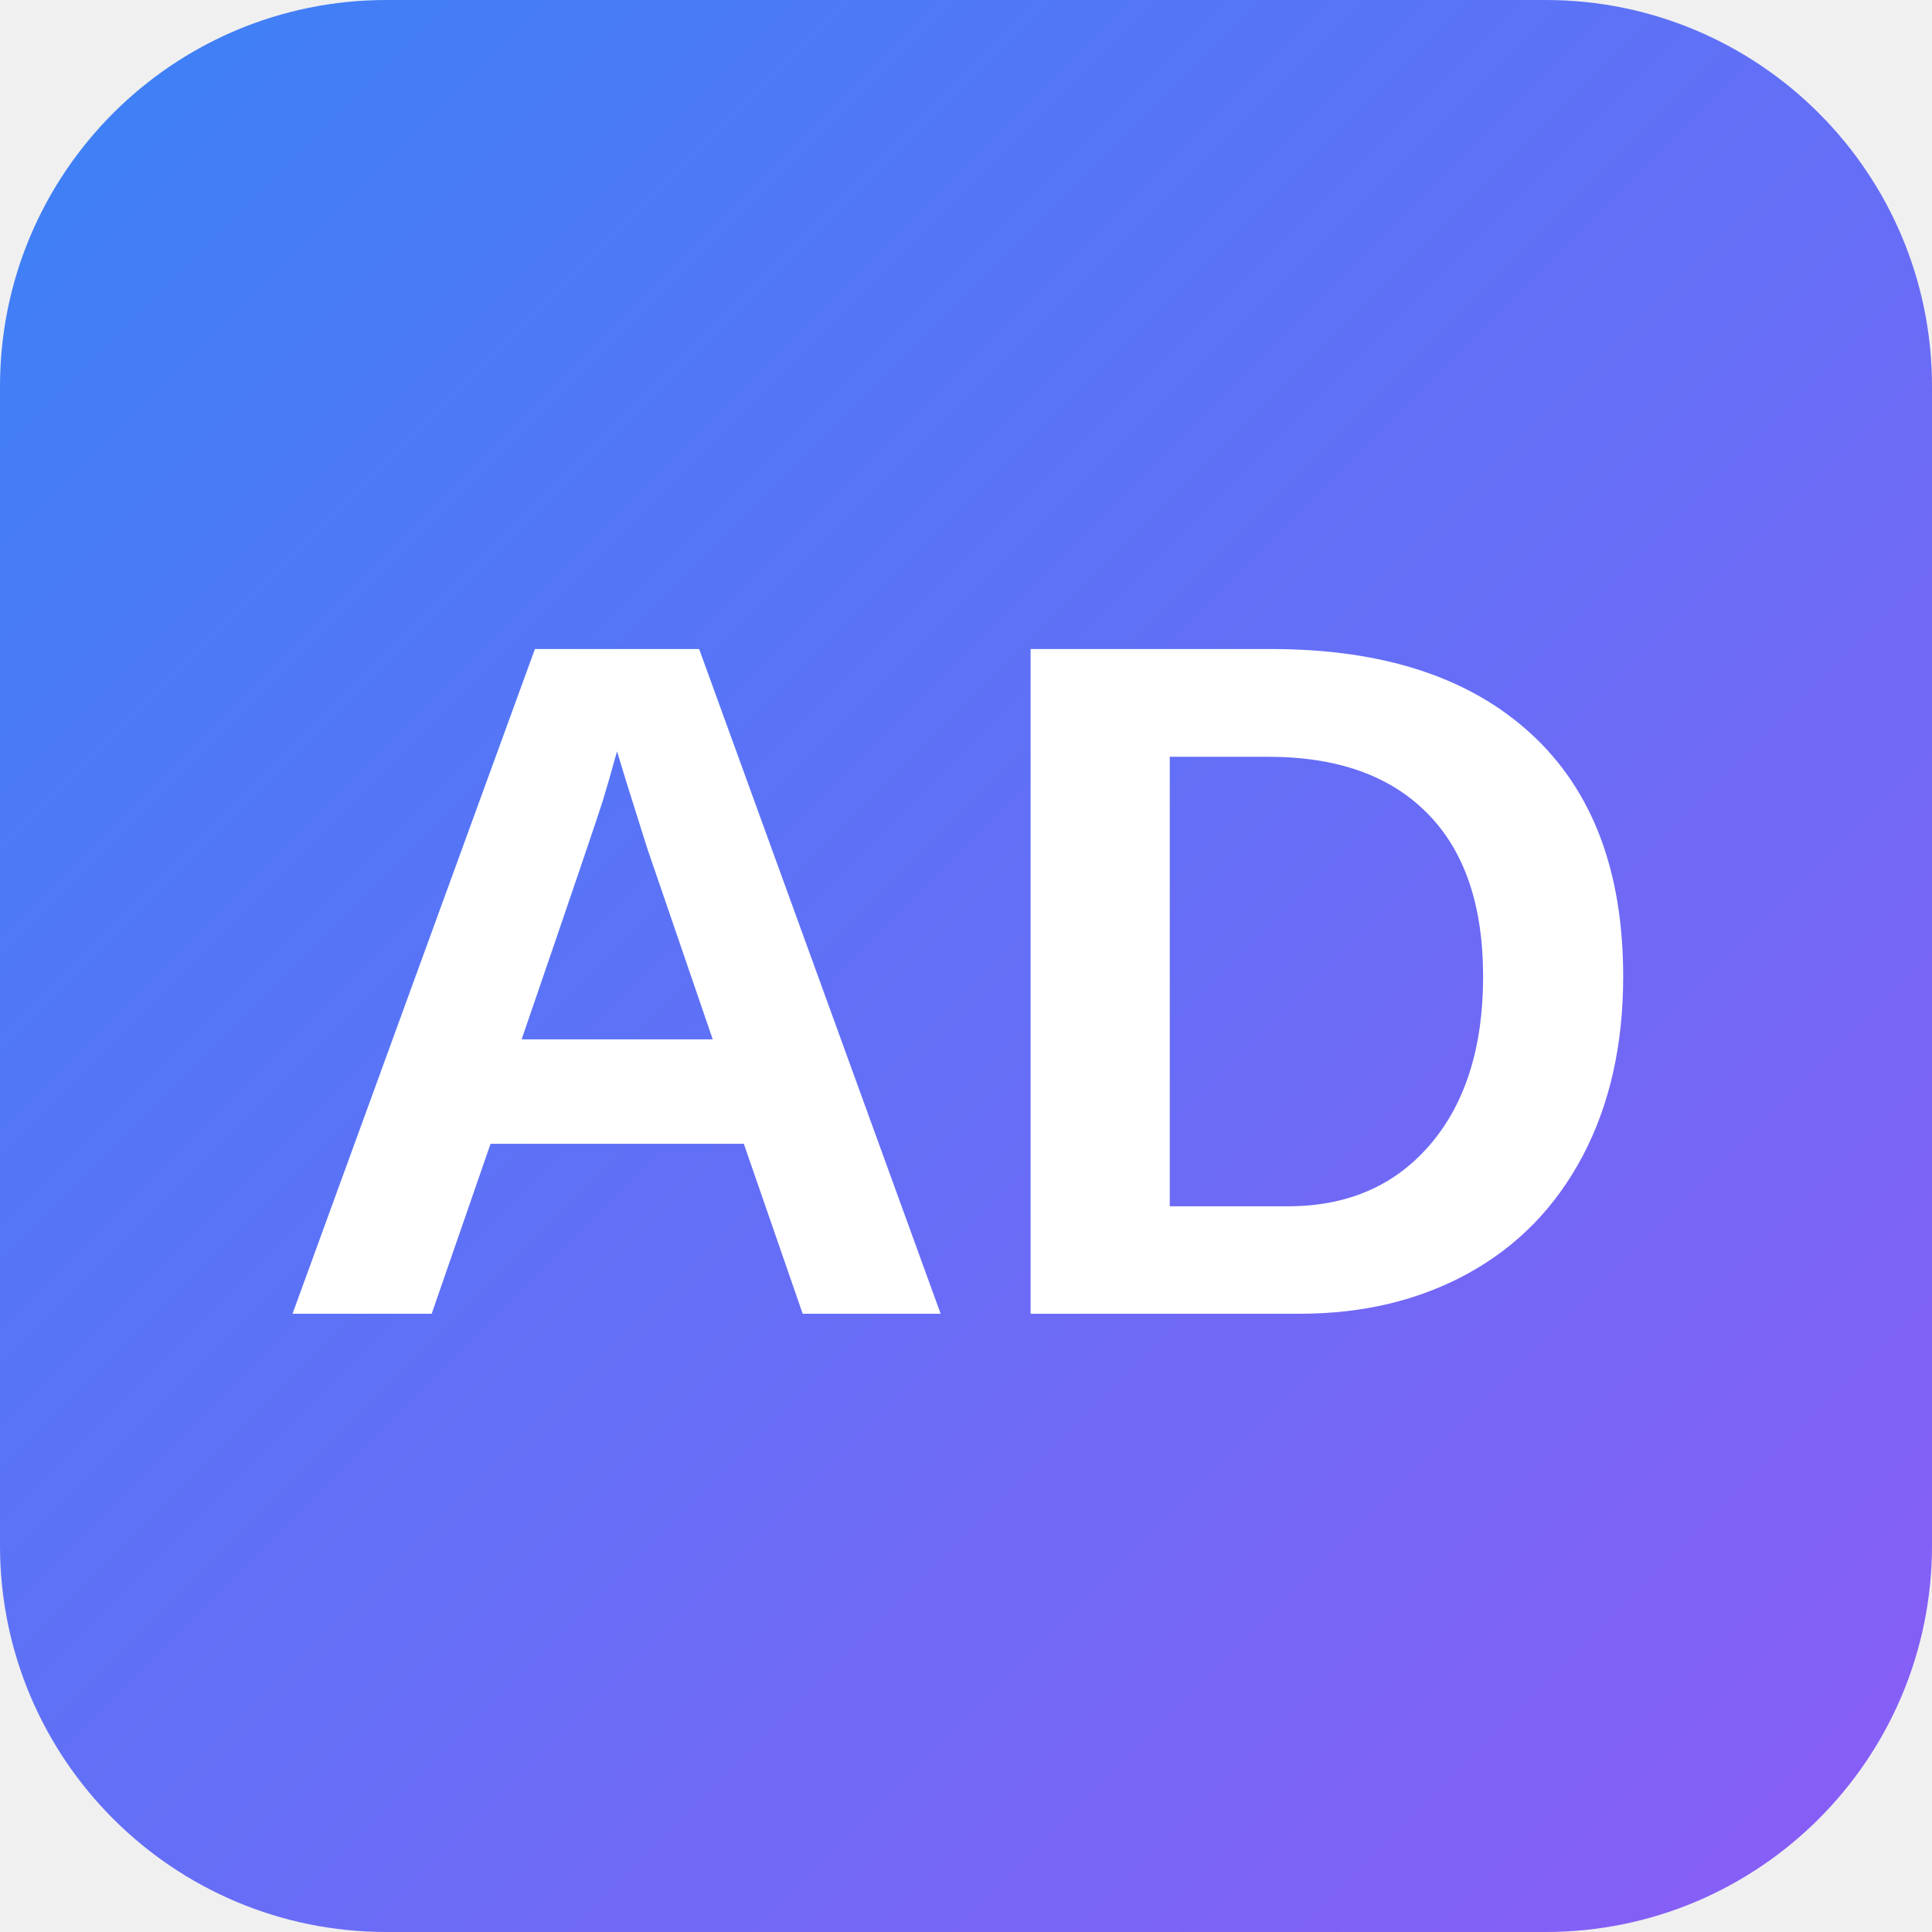
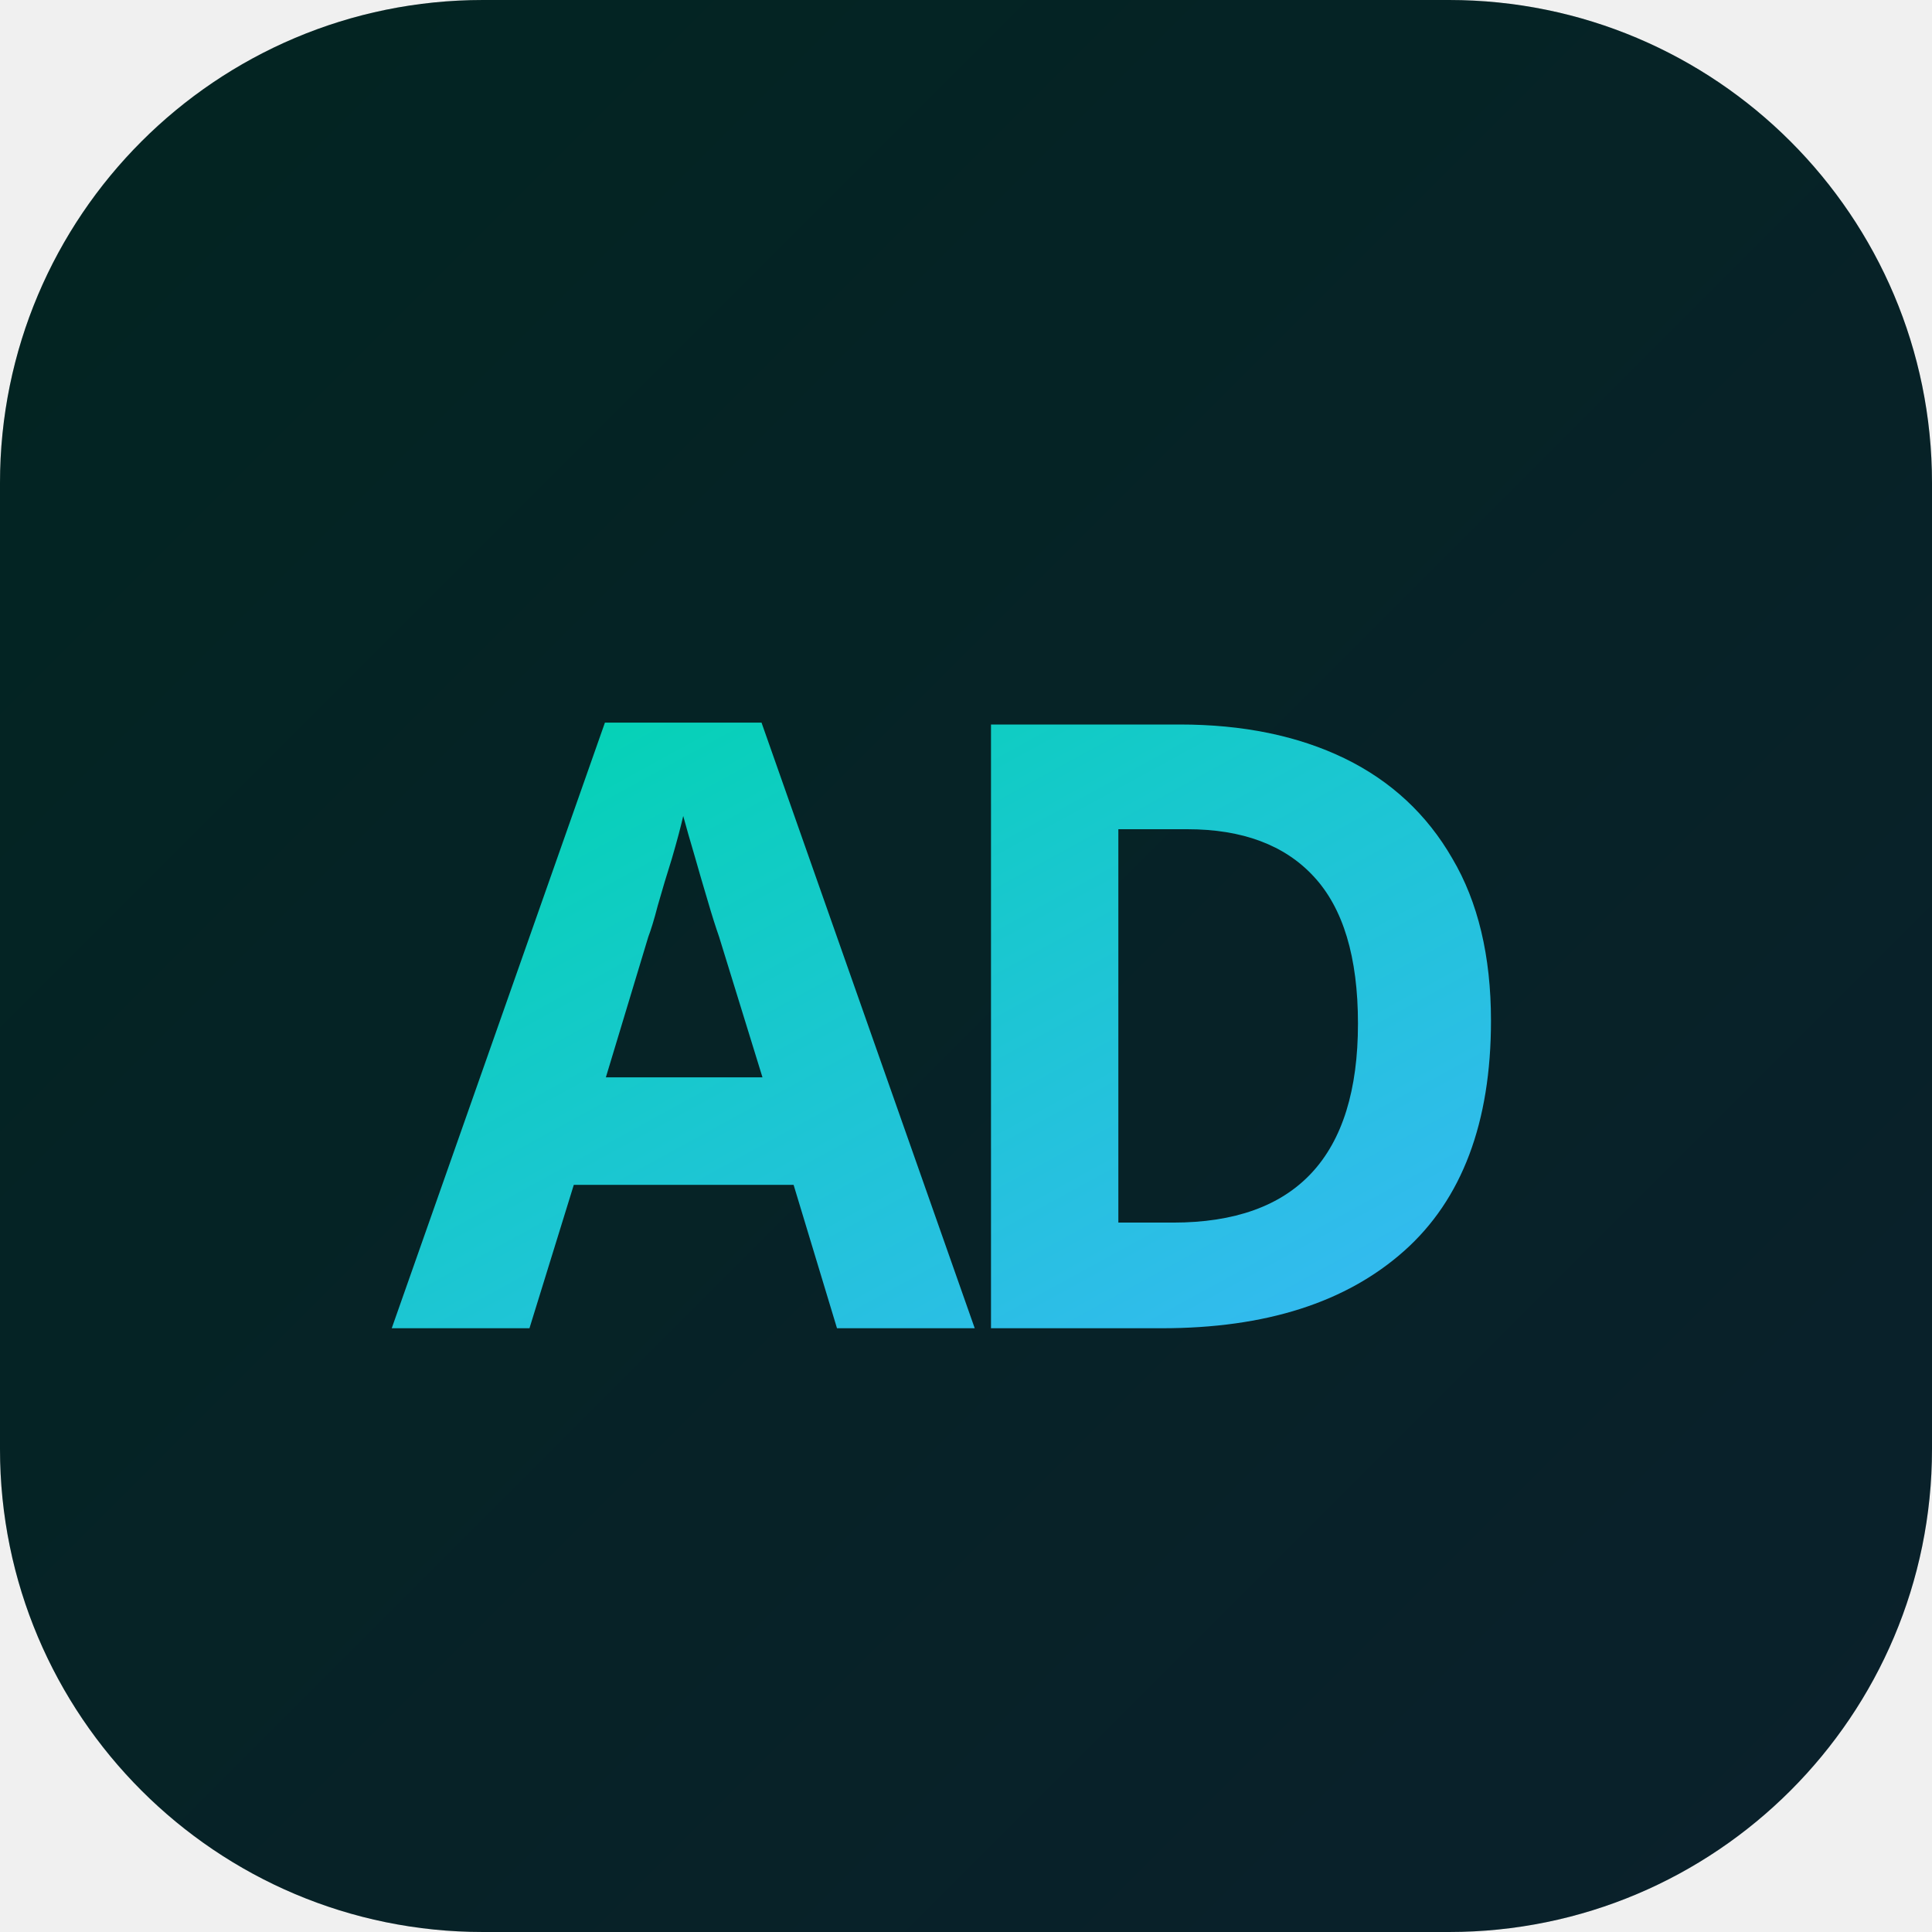
- <svg xmlns="http://www.w3.org/2000/svg" viewBox="0 0 100 100">
+ <svg xmlns="http://www.w3.org/2000/svg" viewBox="0 0 32 32">
  <defs>
-     <linearGradient id="grad" x1="0%" y1="0%" x2="100%" y2="100%">
-       <stop offset="0%" style="stop-color:#3b82f6" />
-       <stop offset="100%" style="stop-color:#8b5cf6" />
+     <linearGradient id="g" x1="0" y1="0" x2="1" y2="1">
+       <stop offset="0%" stop-color="#00d4b0" />
+       <stop offset="100%" stop-color="#38b8f5" />
    </linearGradient>
  </defs>
-   <rect width="100" height="100" rx="20" fill="url(#grad)" />
-   <text x="50" y="68" font-family="Arial, sans-serif" font-size="50" font-weight="bold" fill="white" text-anchor="middle">AD</text>
+   <rect width="32" height="32" rx="8" fill="#020608" />
+   <rect width="32" height="32" rx="8" fill="url(#g)" opacity="0.15" />
+   <text x="16" y="22" font-family="system-ui, sans-serif" font-size="14" font-weight="800" fill="url(#g)" text-anchor="middle" letter-spacing="-1">AD</text>
</svg>
